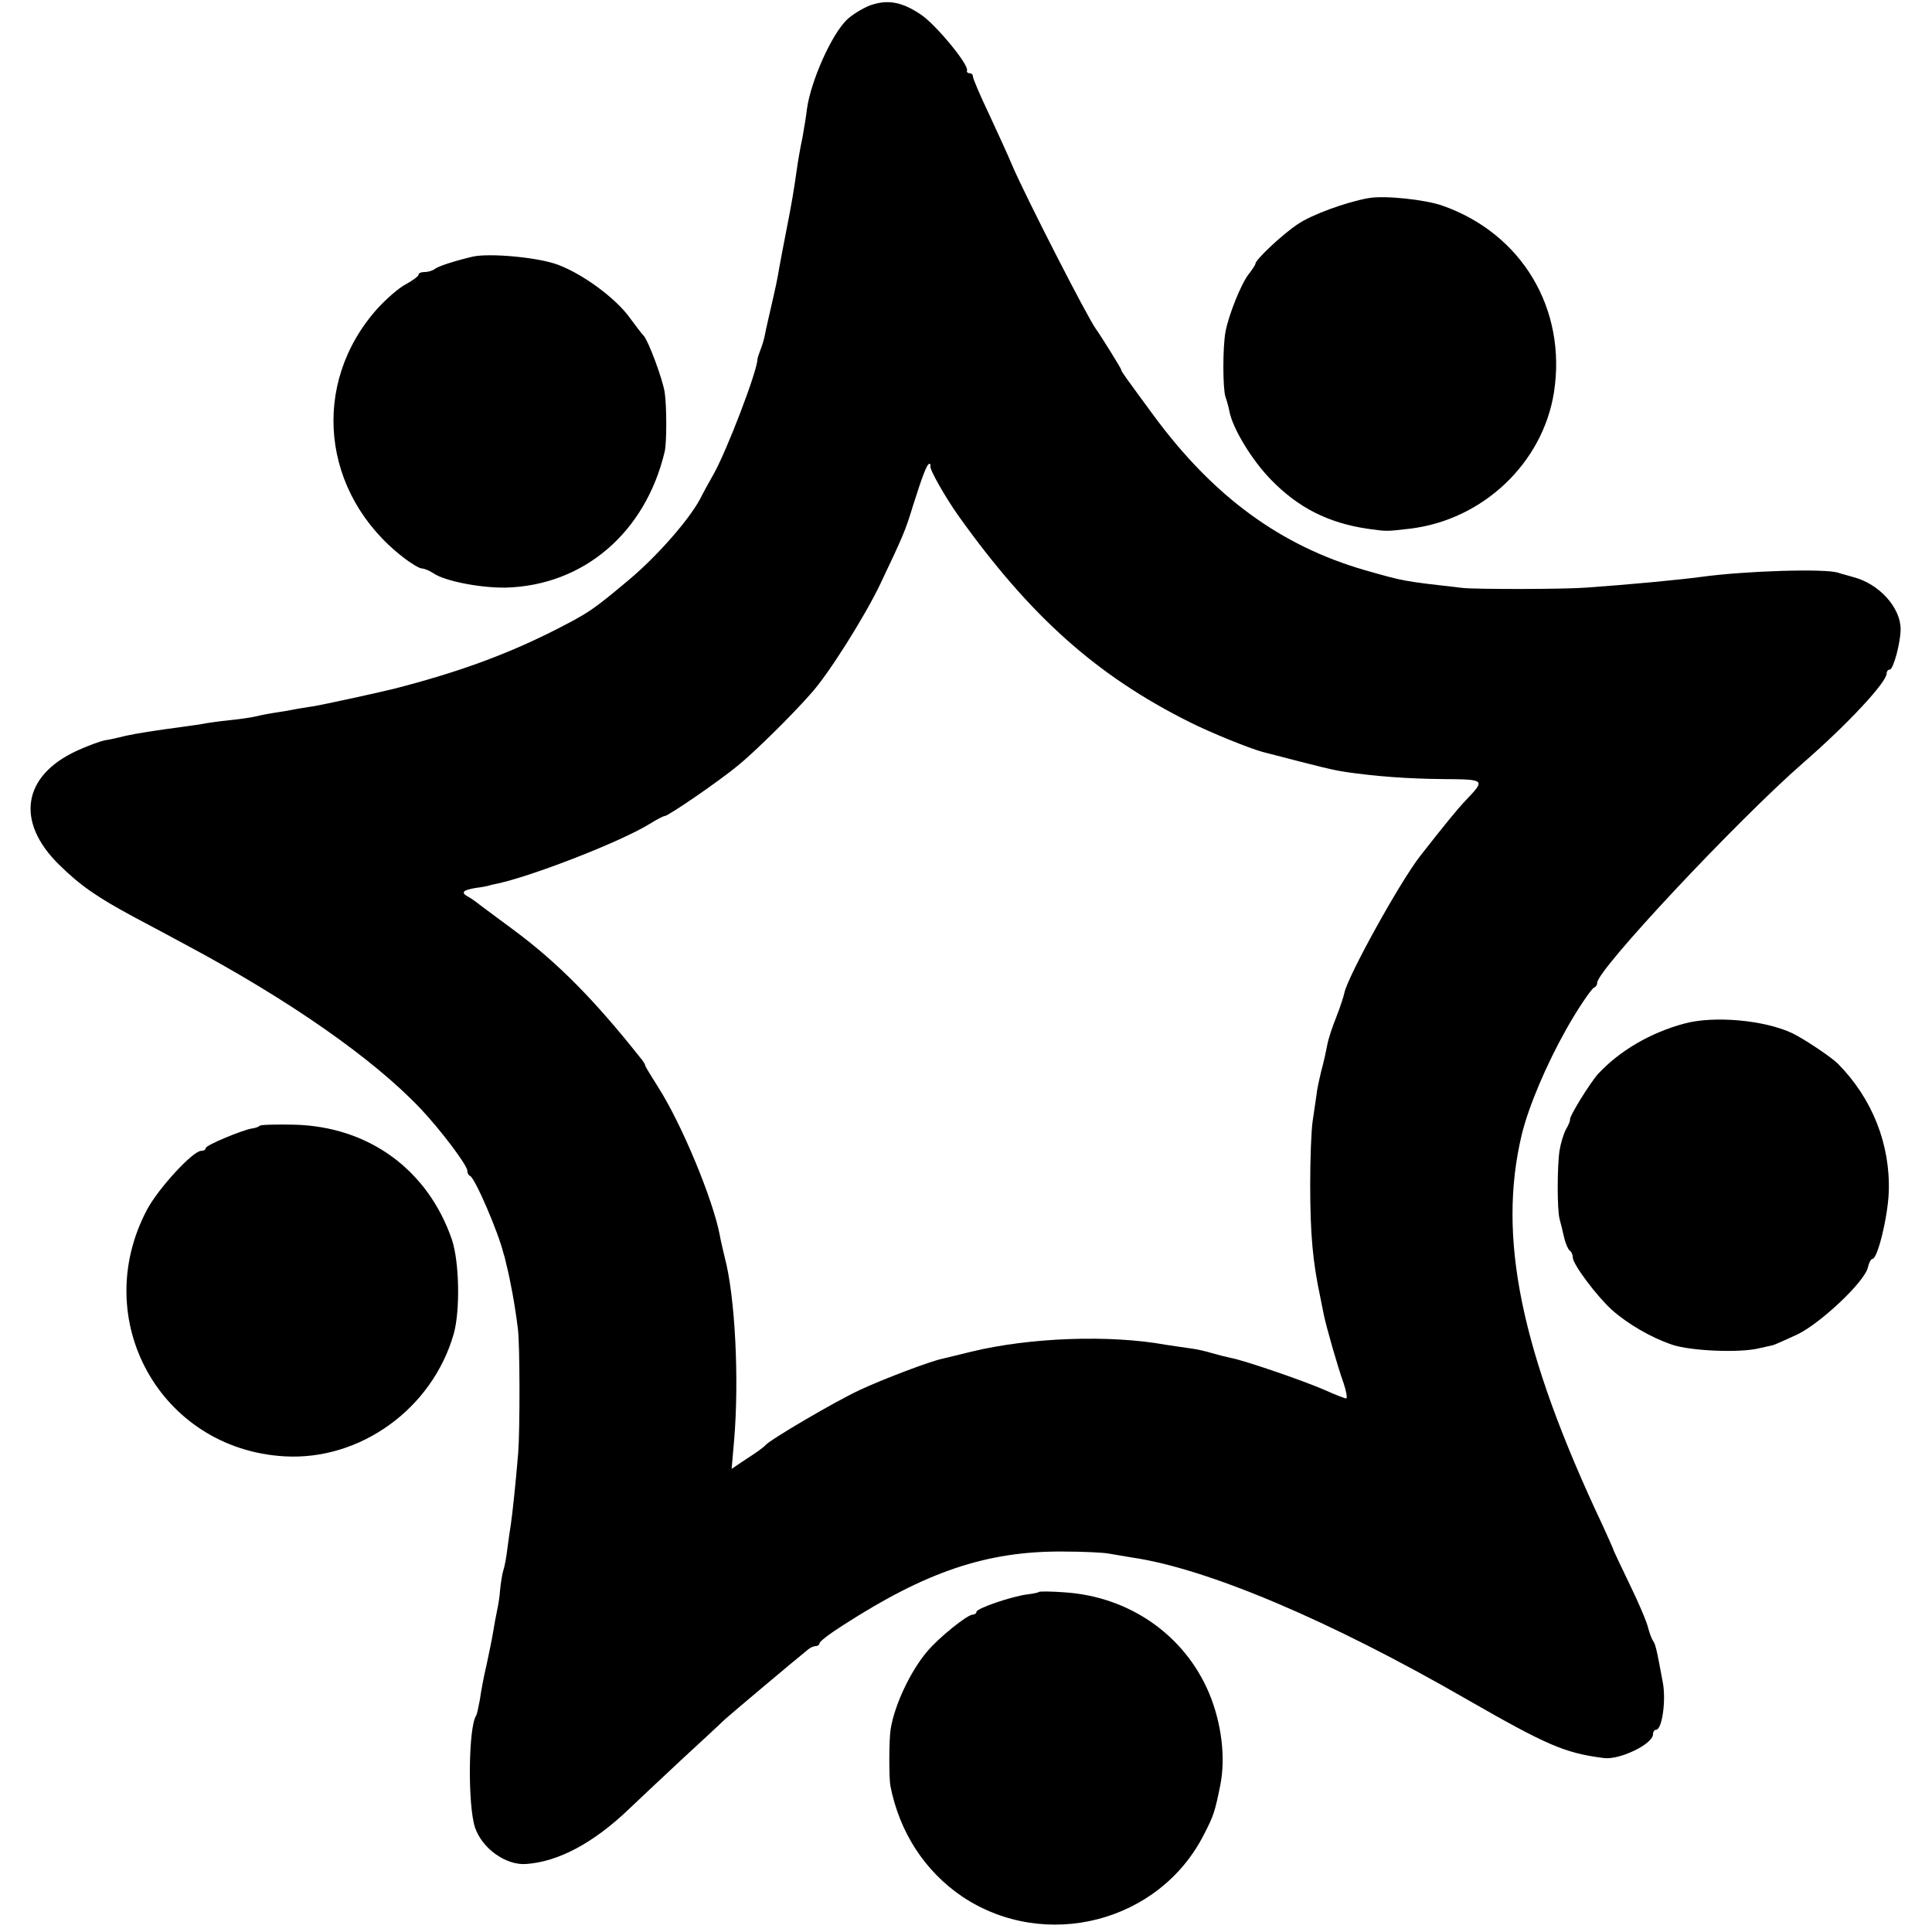
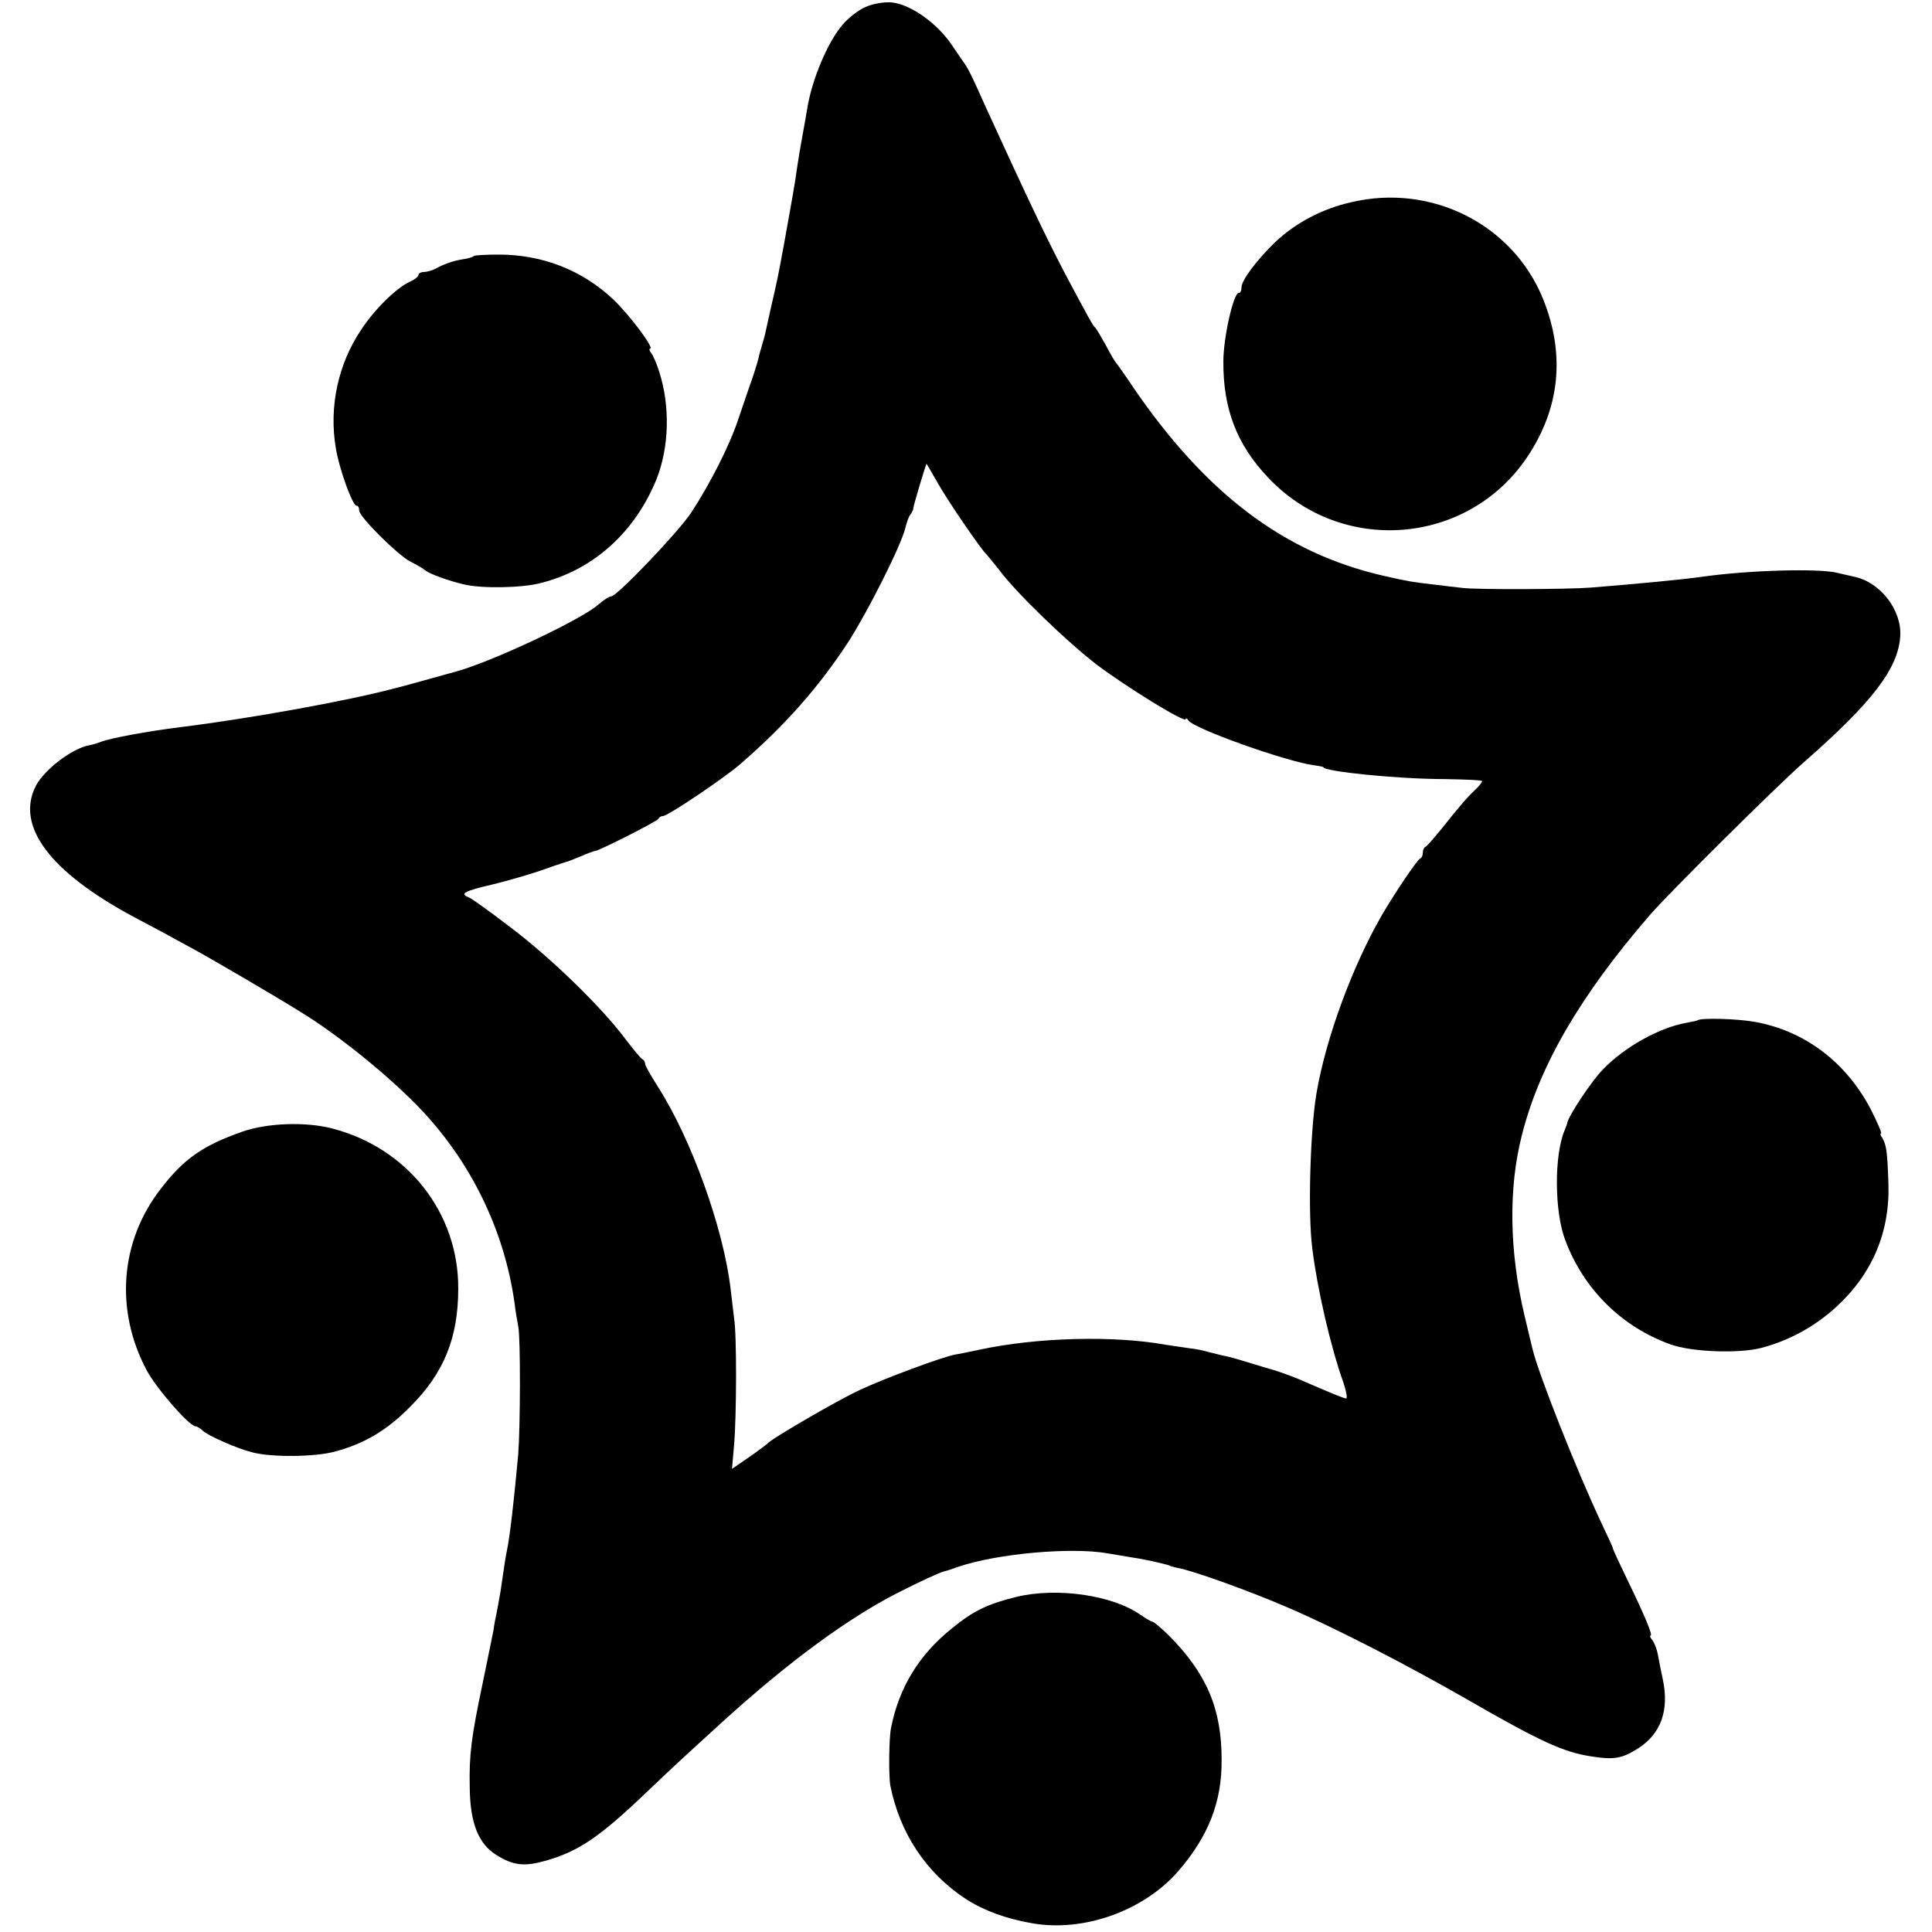
<svg xmlns="http://www.w3.org/2000/svg" version="1.0" width="554pt" height="554pt" viewBox="0 0 554 554" preserveAspectRatio="xMidYMid meet">
  <g transform="translate(0,554) scale(0.1,-0.1)" fill="#000000" stroke="none">
-     <path d="M2496 5525 c-21 -8 -51 -26 -67 -41 -45 -43 -104 -177 -115 -256 -2 -18 -8 -55 -13 -83 -6 -27 -13 -68 -16 -90 -9 -63 -14 -94 -30 -175 -8 -41 -17 -88 -20 -105 -6 -36 -10 -55 -25 -120 -6 -27 -14 -60 -16 -72 -2 -12 -8 -33 -13 -45 -5 -13 -9 -25 -9 -28 0 -33 -88 -263 -126 -330 -14 -25 -29 -52 -33 -60 -27 -59 -125 -172 -210 -243 -105 -88 -115 -95 -228 -152 -134 -66 -266 -114 -445 -160 -44 -11 -200 -45 -230 -50 -19 -3 -46 -7 -60 -10 -14 -3 -41 -7 -60 -10 -19 -3 -42 -8 -50 -10 -8 -2 -40 -7 -70 -10 -30 -3 -66 -8 -80 -11 -14 -2 -38 -6 -55 -8 -83 -11 -133 -19 -165 -26 -19 -5 -46 -11 -60 -13 -14 -3 -50 -16 -80 -30 -156 -72 -176 -204 -50 -327 61 -60 109 -93 215 -150 44 -23 114 -61 155 -83 291 -156 529 -322 665 -465 56 -59 135 -163 135 -179 0 -6 3 -13 8 -15 14 -6 81 -161 96 -223 2 -5 6 -21 9 -35 10 -39 24 -114 32 -180 6 -45 6 -290 1 -355 -7 -87 -17 -179 -21 -205 -2 -14 -7 -45 -10 -70 -3 -25 -8 -53 -12 -64 -3 -10 -7 -35 -9 -55 -1 -20 -6 -47 -9 -61 -3 -14 -8 -41 -11 -60 -3 -19 -12 -62 -19 -95 -8 -33 -16 -77 -19 -99 -4 -21 -8 -42 -11 -46 -22 -35 -24 -256 -3 -320 20 -60 88 -109 146 -105 93 6 195 61 296 158 22 21 89 84 149 140 61 56 118 109 126 117 14 13 203 172 238 200 7 6 17 10 23 10 5 0 10 4 10 8 0 5 30 28 68 52 237 153 411 212 627 211 61 0 121 -3 135 -6 13 -2 42 -7 65 -11 215 -31 568 -180 963 -408 227 -130 279 -153 390 -167 45 -7 142 40 142 68 0 7 4 13 9 13 17 0 29 85 19 136 -18 98 -21 109 -28 119 -4 6 -10 22 -14 37 -3 15 -27 72 -53 125 -26 54 -48 100 -48 103 -1 3 -14 32 -29 65 -236 500 -303 829 -232 1123 20 81 70 199 128 302 29 52 71 115 79 118 5 2 9 8 9 14 0 37 398 462 590 630 130 113 240 232 240 257 0 6 4 11 9 11 10 0 31 77 31 116 0 62 -62 130 -135 149 -16 5 -37 10 -45 13 -39 12 -266 5 -390 -12 -68 -9 -205 -22 -332 -31 -67 -5 -313 -5 -353 -1 -176 20 -168 19 -281 51 -242 70 -435 211 -607 445 -80 109 -92 125 -92 130 -1 5 -57 95 -72 116 -23 30 -206 388 -241 471 -12 29 -43 96 -67 148 -25 52 -45 100 -45 105 0 6 -4 10 -10 10 -5 0 -9 4 -7 8 5 17 -89 131 -132 160 -55 37 -95 44 -145 27z m172 -1322 c-3 -9 44 -91 81 -143 205 -287 395 -457 661 -590 59 -30 173 -76 210 -86 185 -48 197 -51 241 -58 84 -12 172 -19 276 -20 123 -1 123 -1 66 -61 -23 -24 -59 -68 -131 -160 -59 -76 -207 -344 -217 -392 -2 -10 -12 -41 -23 -69 -11 -27 -23 -63 -26 -80 -3 -16 -10 -49 -17 -74 -6 -25 -13 -56 -14 -70 -2 -14 -7 -47 -11 -75 -4 -27 -7 -108 -7 -180 0 -143 7 -222 29 -325 3 -14 7 -36 10 -50 8 -38 40 -150 57 -197 8 -24 11 -43 7 -43 -4 0 -32 11 -61 24 -64 28 -234 86 -269 92 -14 3 -38 9 -55 14 -16 5 -46 12 -65 14 -19 3 -50 7 -68 10 -160 29 -388 21 -557 -20 -33 -8 -70 -17 -82 -20 -35 -7 -172 -59 -238 -90 -69 -32 -255 -141 -270 -158 -5 -6 -30 -24 -54 -39 l-43 -29 7 81 c15 176 3 414 -27 526 -5 22 -12 50 -14 63 -19 101 -109 319 -177 425 -20 32 -37 59 -37 62 0 3 -6 13 -14 22 -133 168 -238 273 -360 364 -45 33 -90 67 -101 75 -11 9 -27 20 -35 24 -19 11 -12 18 25 24 17 2 32 5 35 6 3 1 10 3 15 4 94 17 361 120 447 173 21 13 40 23 44 23 10 0 156 100 209 144 45 36 156 145 211 208 50 55 156 224 199 315 66 139 71 151 93 223 27 85 40 120 47 120 3 0 4 -3 3 -7z" />
-     <path d="M3925 4972 c-64 -11 -165 -48 -204 -75 -45 -30 -121 -102 -121 -113 0 -3 -9 -17 -20 -31 -21 -27 -57 -116 -66 -165 -8 -44 -8 -161 0 -186 4 -11 9 -29 11 -40 9 -50 65 -142 120 -198 78 -80 163 -123 275 -140 57 -8 54 -8 123 0 209 25 381 188 413 391 37 239 -92 455 -319 535 -51 18 -167 30 -212 22z" />
-     <path d="M1355 4804 c-51 -12 -101 -28 -109 -36 -6 -4 -18 -8 -28 -8 -10 0 -18 -3 -18 -8 0 -4 -16 -16 -36 -27 -20 -10 -56 -42 -81 -69 -194 -216 -162 -532 73 -714 23 -18 47 -32 53 -32 7 0 22 -6 34 -14 34 -23 136 -42 207 -41 224 6 401 158 456 390 6 25 6 130 0 170 -6 38 -46 146 -60 162 -6 6 -24 30 -41 53 -40 55 -132 123 -203 150 -55 22 -199 35 -247 24z" />
-     <path d="M4830 2605 c-97 -26 -186 -78 -248 -145 -23 -26 -82 -121 -80 -130 1 -3 -4 -16 -12 -29 -7 -14 -15 -41 -18 -60 -7 -45 -7 -170 0 -196 3 -11 9 -35 13 -53 4 -18 12 -35 16 -38 5 -3 9 -12 9 -20 0 -19 68 -110 112 -150 45 -40 111 -79 173 -100 53 -18 195 -24 250 -10 17 4 35 8 40 9 6 2 38 16 70 31 67 33 191 150 201 191 3 14 9 25 13 25 15 0 44 119 47 191 5 137 -47 269 -146 369 -19 19 -97 71 -130 87 -80 38 -225 51 -310 28z" />
-     <path d="M745 2312 c-3 -3 -13 -7 -23 -8 -29 -5 -132 -48 -132 -56 0 -5 -6 -8 -13 -8 -24 0 -123 -108 -155 -168 -168 -316 38 -687 393 -708 218 -13 425 137 486 351 19 67 16 207 -5 270 -69 201 -239 325 -453 330 -51 1 -95 0 -98 -3z" />
-     <path d="M2979 975 c-2 -2 -17 -5 -34 -7 -45 -6 -145 -40 -145 -50 0 -4 -5 -8 -11 -8 -15 0 -96 -65 -129 -104 -49 -57 -95 -155 -106 -224 -5 -30 -5 -139 -1 -162 26 -134 99 -246 207 -319 238 -158 566 -73 693 180 27 52 31 65 46 139 16 79 4 179 -32 265 -70 166 -228 277 -415 289 -39 3 -72 3 -73 1z" />
+     <path d="M2482 5520 c-21 -9 -50 -32 -66 -51 -43 -50 -88 -158 -101 -239 -3 -19 -10 -57 -15 -85 -5 -27 -12 -68 -15 -90 -7 -51 -12 -76 -35 -205 -20 -109 -21 -113 -40 -195 -6 -27 -13 -58 -15 -68 -2 -10 -7 -27 -10 -37 -3 -10 -8 -27 -10 -37 -2 -10 -15 -52 -30 -93 -14 -41 -27 -79 -29 -85 -23 -70 -80 -183 -134 -265 -37 -56 -213 -240 -229 -240 -6 0 -23 -11 -39 -25 -50 -43 -300 -161 -404 -190 -26 -7 -164 -46 -183 -50 -128 -34 -407 -85 -609 -110 -95 -12 -199 -31 -228 -42 -8 -3 -23 -8 -34 -10 -49 -9 -128 -69 -153 -116 -59 -115 39 -247 282 -377 44 -23 109 -58 145 -78 54 -28 262 -150 334 -195 109 -67 249 -181 338 -273 147 -153 243 -349 273 -557 3 -27 9 -59 11 -70 7 -32 6 -291 0 -367 -12 -133 -24 -236 -32 -274 -4 -19 -7 -38 -19 -121 -3 -16 -7 -41 -10 -55 -3 -14 -8 -38 -10 -55 -3 -16 -17 -83 -30 -147 -34 -161 -40 -210 -38 -304 1 -102 25 -161 76 -193 50 -31 81 -34 144 -16 93 27 153 68 283 192 82 78 97 92 221 205 188 171 360 298 506 372 59 30 117 57 133 61 3 0 21 6 40 13 111 37 320 56 425 38 17 -3 46 -8 65 -11 29 -4 68 -12 103 -21 4 -1 8 -2 10 -3 1 -2 12 -4 24 -7 45 -8 211 -68 319 -115 139 -60 338 -163 511 -262 208 -120 276 -151 353 -163 68 -11 91 -7 138 23 65 42 89 109 70 198 -5 22 -11 54 -14 70 -3 17 -11 36 -16 42 -6 7 -8 13 -5 13 7 0 -15 54 -69 165 -21 44 -39 82 -39 85 0 3 -16 37 -34 75 -70 149 -179 424 -196 495 -2 8 -13 53 -24 100 -43 182 -46 363 -7 515 50 199 168 401 366 630 52 61 366 372 440 437 200 175 274 272 279 365 4 74 -57 153 -131 169 -13 3 -34 8 -48 11 -52 14 -258 8 -390 -11 -56 -8 -194 -21 -320 -31 -66 -5 -322 -6 -365 -1 -16 2 -55 6 -85 10 -59 7 -69 8 -143 25 -284 65 -509 235 -718 541 -24 36 -46 67 -49 70 -3 3 -16 25 -29 50 -14 25 -27 47 -30 50 -7 6 -15 20 -90 161 -52 100 -105 211 -223 469 -47 105 -52 114 -68 136 -8 12 -22 32 -30 44 -42 63 -118 117 -172 123 -22 2 -53 -3 -76 -13z m207 -1365 c29 -52 126 -193 140 -205 3 -3 19 -23 36 -44 47 -64 194 -206 280 -272 85 -64 255 -169 255 -156 0 4 4 2 8 -4 15 -23 272 -115 357 -128 17 -2 30 -5 30 -6 0 -12 213 -34 347 -34 60 -1 108 -3 108 -6 0 -3 -8 -13 -17 -22 -23 -21 -50 -52 -98 -113 -22 -27 -43 -51 -47 -53 -5 -2 -8 -10 -8 -17 0 -7 -3 -15 -8 -17 -8 -3 -74 -101 -110 -163 -85 -148 -160 -352 -187 -510 -18 -106 -25 -345 -12 -445 14 -114 52 -281 90 -387 8 -24 11 -43 7 -43 -7 0 -45 16 -135 55 -26 11 -69 26 -85 30 -3 1 -25 7 -50 15 -56 17 -59 18 -88 24 -13 3 -31 8 -40 10 -9 3 -33 8 -52 10 -19 3 -50 7 -68 10 -149 27 -369 21 -532 -14 -25 -5 -56 -12 -70 -14 -35 -6 -203 -68 -275 -102 -61 -28 -256 -141 -265 -154 -3 -3 -27 -21 -53 -39 l-48 -33 6 69 c7 81 8 314 0 363 -2 19 -7 57 -10 84 -20 172 -112 429 -208 579 -20 32 -37 61 -37 66 0 5 -3 11 -7 13 -5 2 -28 30 -53 63 -68 90 -213 231 -329 318 -56 43 -109 81 -117 84 -27 10 -13 18 69 37 45 11 111 30 147 43 36 13 65 22 65 22 0 -1 17 6 39 15 21 9 40 16 43 16 10 0 178 85 181 92 2 5 8 8 13 8 14 0 176 109 223 150 130 113 224 220 309 350 57 89 151 276 163 326 4 16 10 34 15 39 4 6 8 13 8 18 1 10 36 127 38 127 0 0 15 -25 32 -55z" />
+     <path d="M3874 4960 c-84 -19 -160 -60 -217 -114 -54 -52 -97 -110 -97 -130 0 -9 -3 -16 -8 -16 -15 0 -44 -128 -44 -196 -1 -135 38 -238 127 -332 210 -225 573 -197 744 57 94 140 110 294 46 453 -86 214 -320 333 -551 278z" />
+     <path d="M1359 4806 c-2 -3 -16 -7 -29 -9 -28 -4 -57 -14 -82 -28 -10 -5 -25 -9 -33 -9 -8 0 -15 -4 -15 -8 0 -5 -11 -14 -25 -20 -39 -18 -101 -79 -139 -137 -67 -99 -93 -223 -73 -340 9 -58 48 -165 59 -165 5 0 8 -6 8 -14 0 -18 110 -127 146 -146 16 -8 36 -19 44 -26 15 -11 65 -29 111 -40 51 -12 166 -10 219 4 152 38 271 146 333 299 36 92 39 209 7 308 -7 22 -17 46 -23 53 -5 6 -6 12 -3 12 14 0 -58 96 -105 141 -89 84 -203 129 -329 129 -37 0 -69 -2 -71 -4z" />
+     <path d="M4867 2614 c-1 -1 -15 -4 -32 -7 -77 -14 -175 -68 -238 -133 -32 -32 -99 -133 -103 -154 0 -3 -4 -12 -7 -20 -31 -72 -30 -236 2 -318 53 -140 162 -247 301 -297 61 -22 196 -27 261 -10 80 21 154 62 214 117 104 95 155 216 150 355 -3 93 -6 110 -18 131 -5 6 -6 12 -3 12 3 0 -10 30 -29 68 -71 136 -189 226 -334 252 -52 9 -155 12 -164 4z" />
+     <path d="M695 2295 c-114 -40 -168 -78 -234 -164 -117 -150 -132 -349 -40 -521 28 -52 122 -160 140 -160 4 0 14 -6 21 -13 15 -14 98 -51 143 -62 55 -14 176 -13 233 2 84 22 150 60 217 128 98 97 139 199 139 340 1 217 -145 403 -361 459 -76 20 -187 16 -258 -9z" />
+     <path d="M2915 961 c-82 -20 -124 -40 -185 -90 -95 -76 -152 -170 -175 -286 -6 -30 -7 -137 -2 -165 27 -136 102 -250 216 -325 51 -33 115 -57 191 -70 148 -26 321 36 420 151 85 99 124 197 123 318 0 148 -44 249 -154 359 -21 20 -41 37 -45 37 -3 0 -18 9 -33 19 -80 57 -240 80 -356 52z" />
  </g>
</svg>
